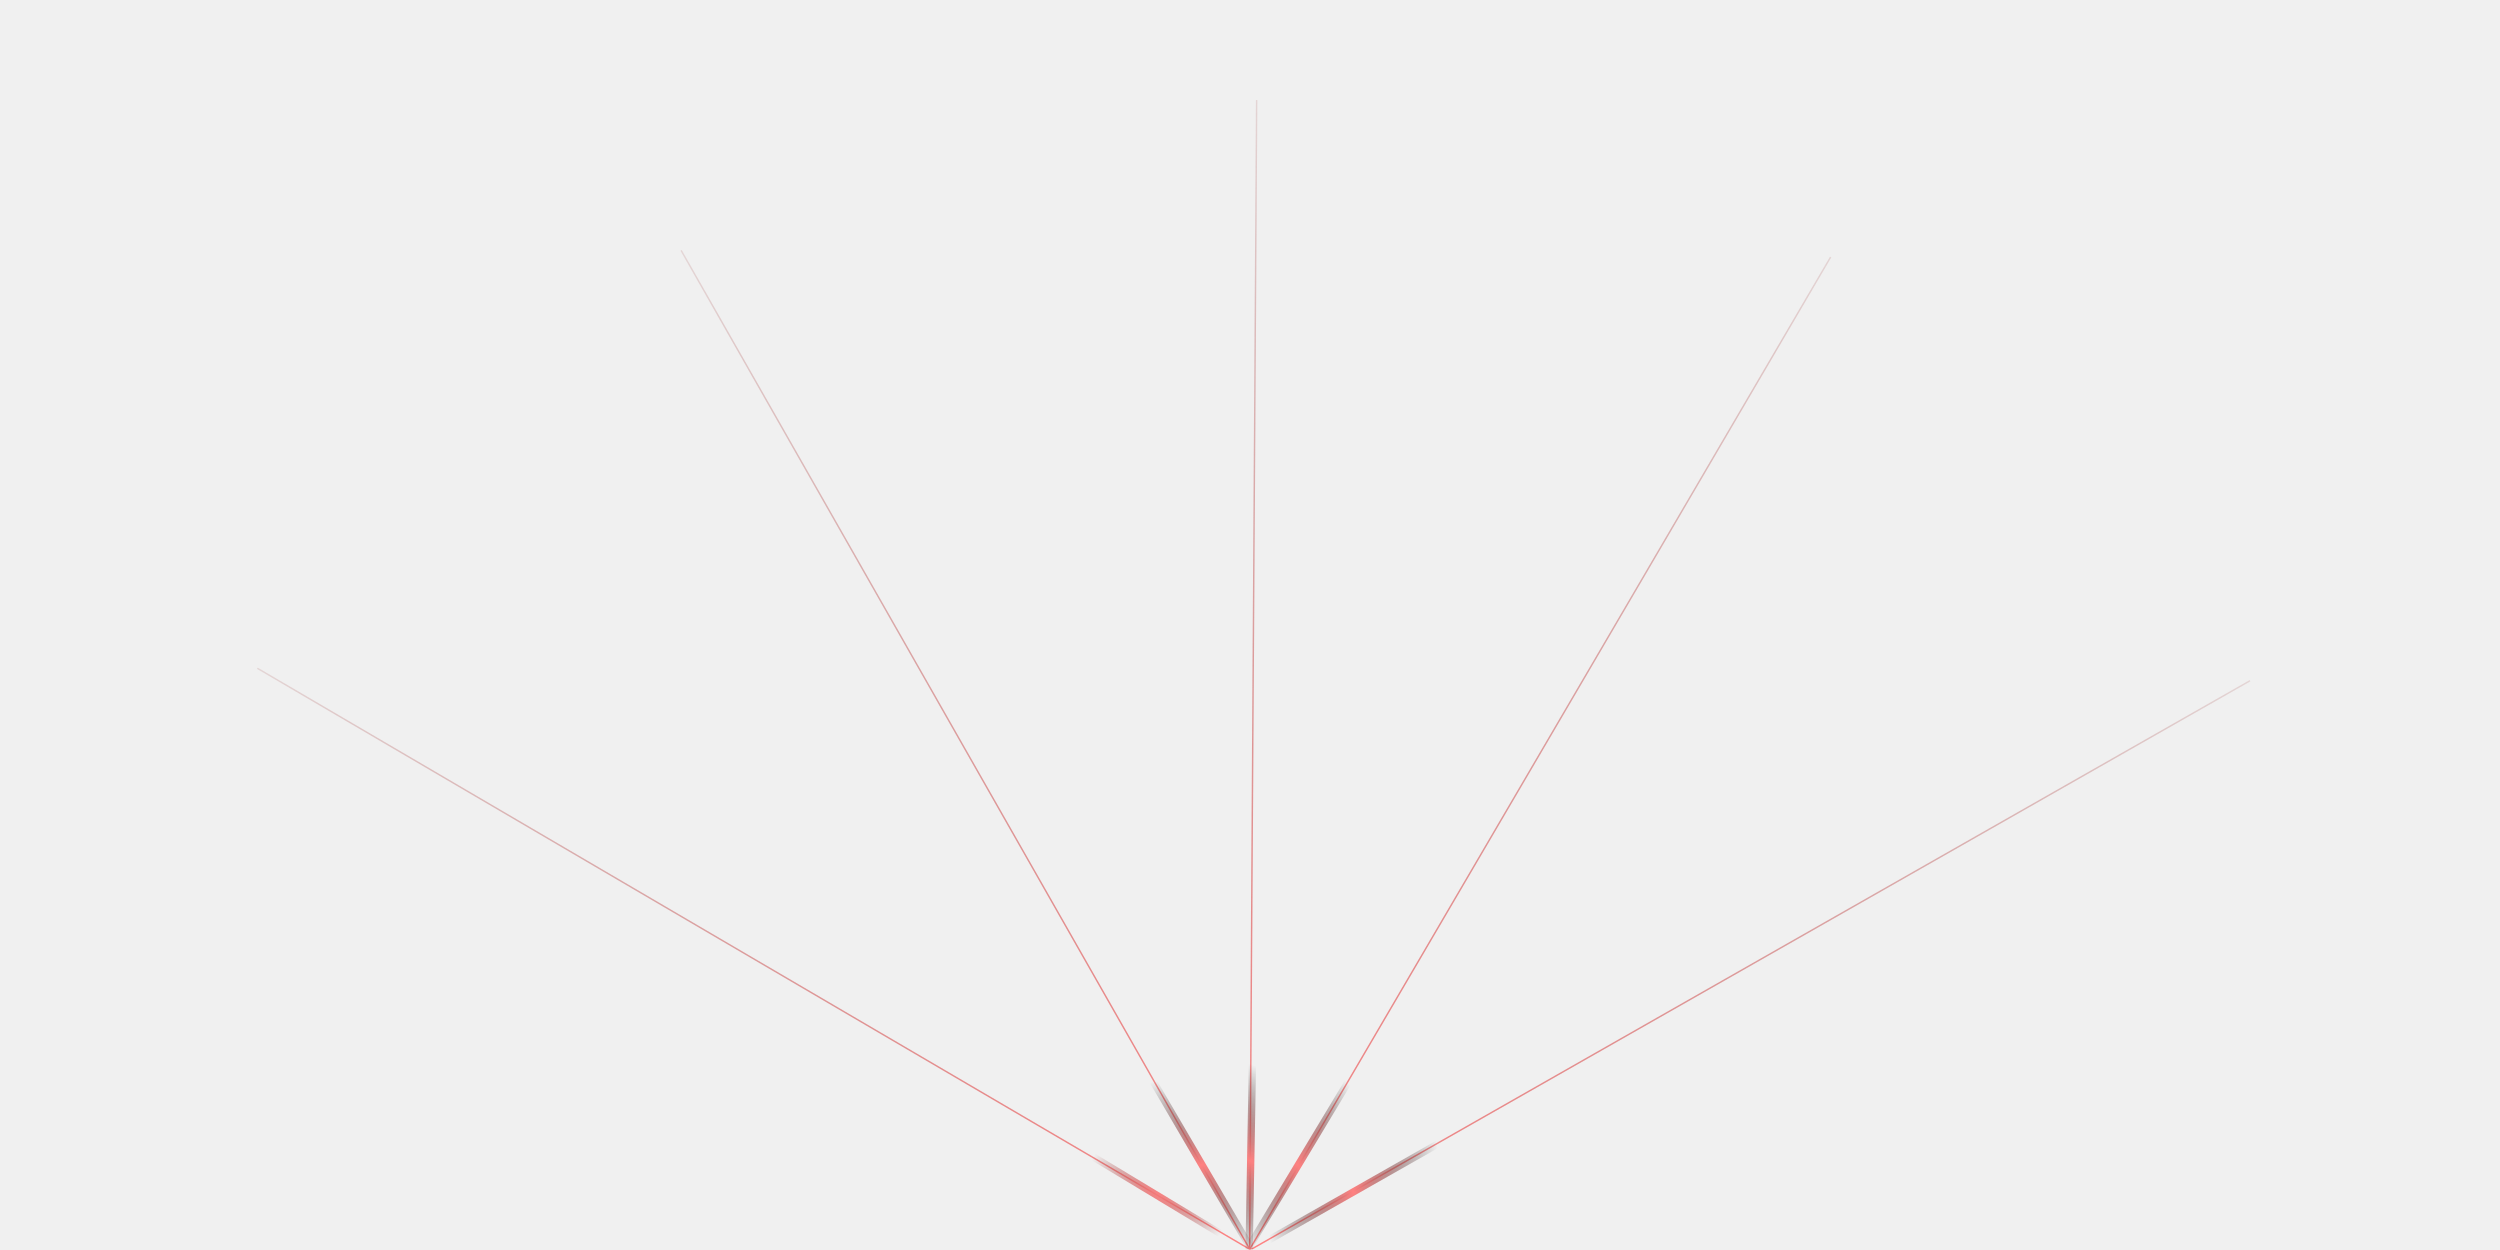
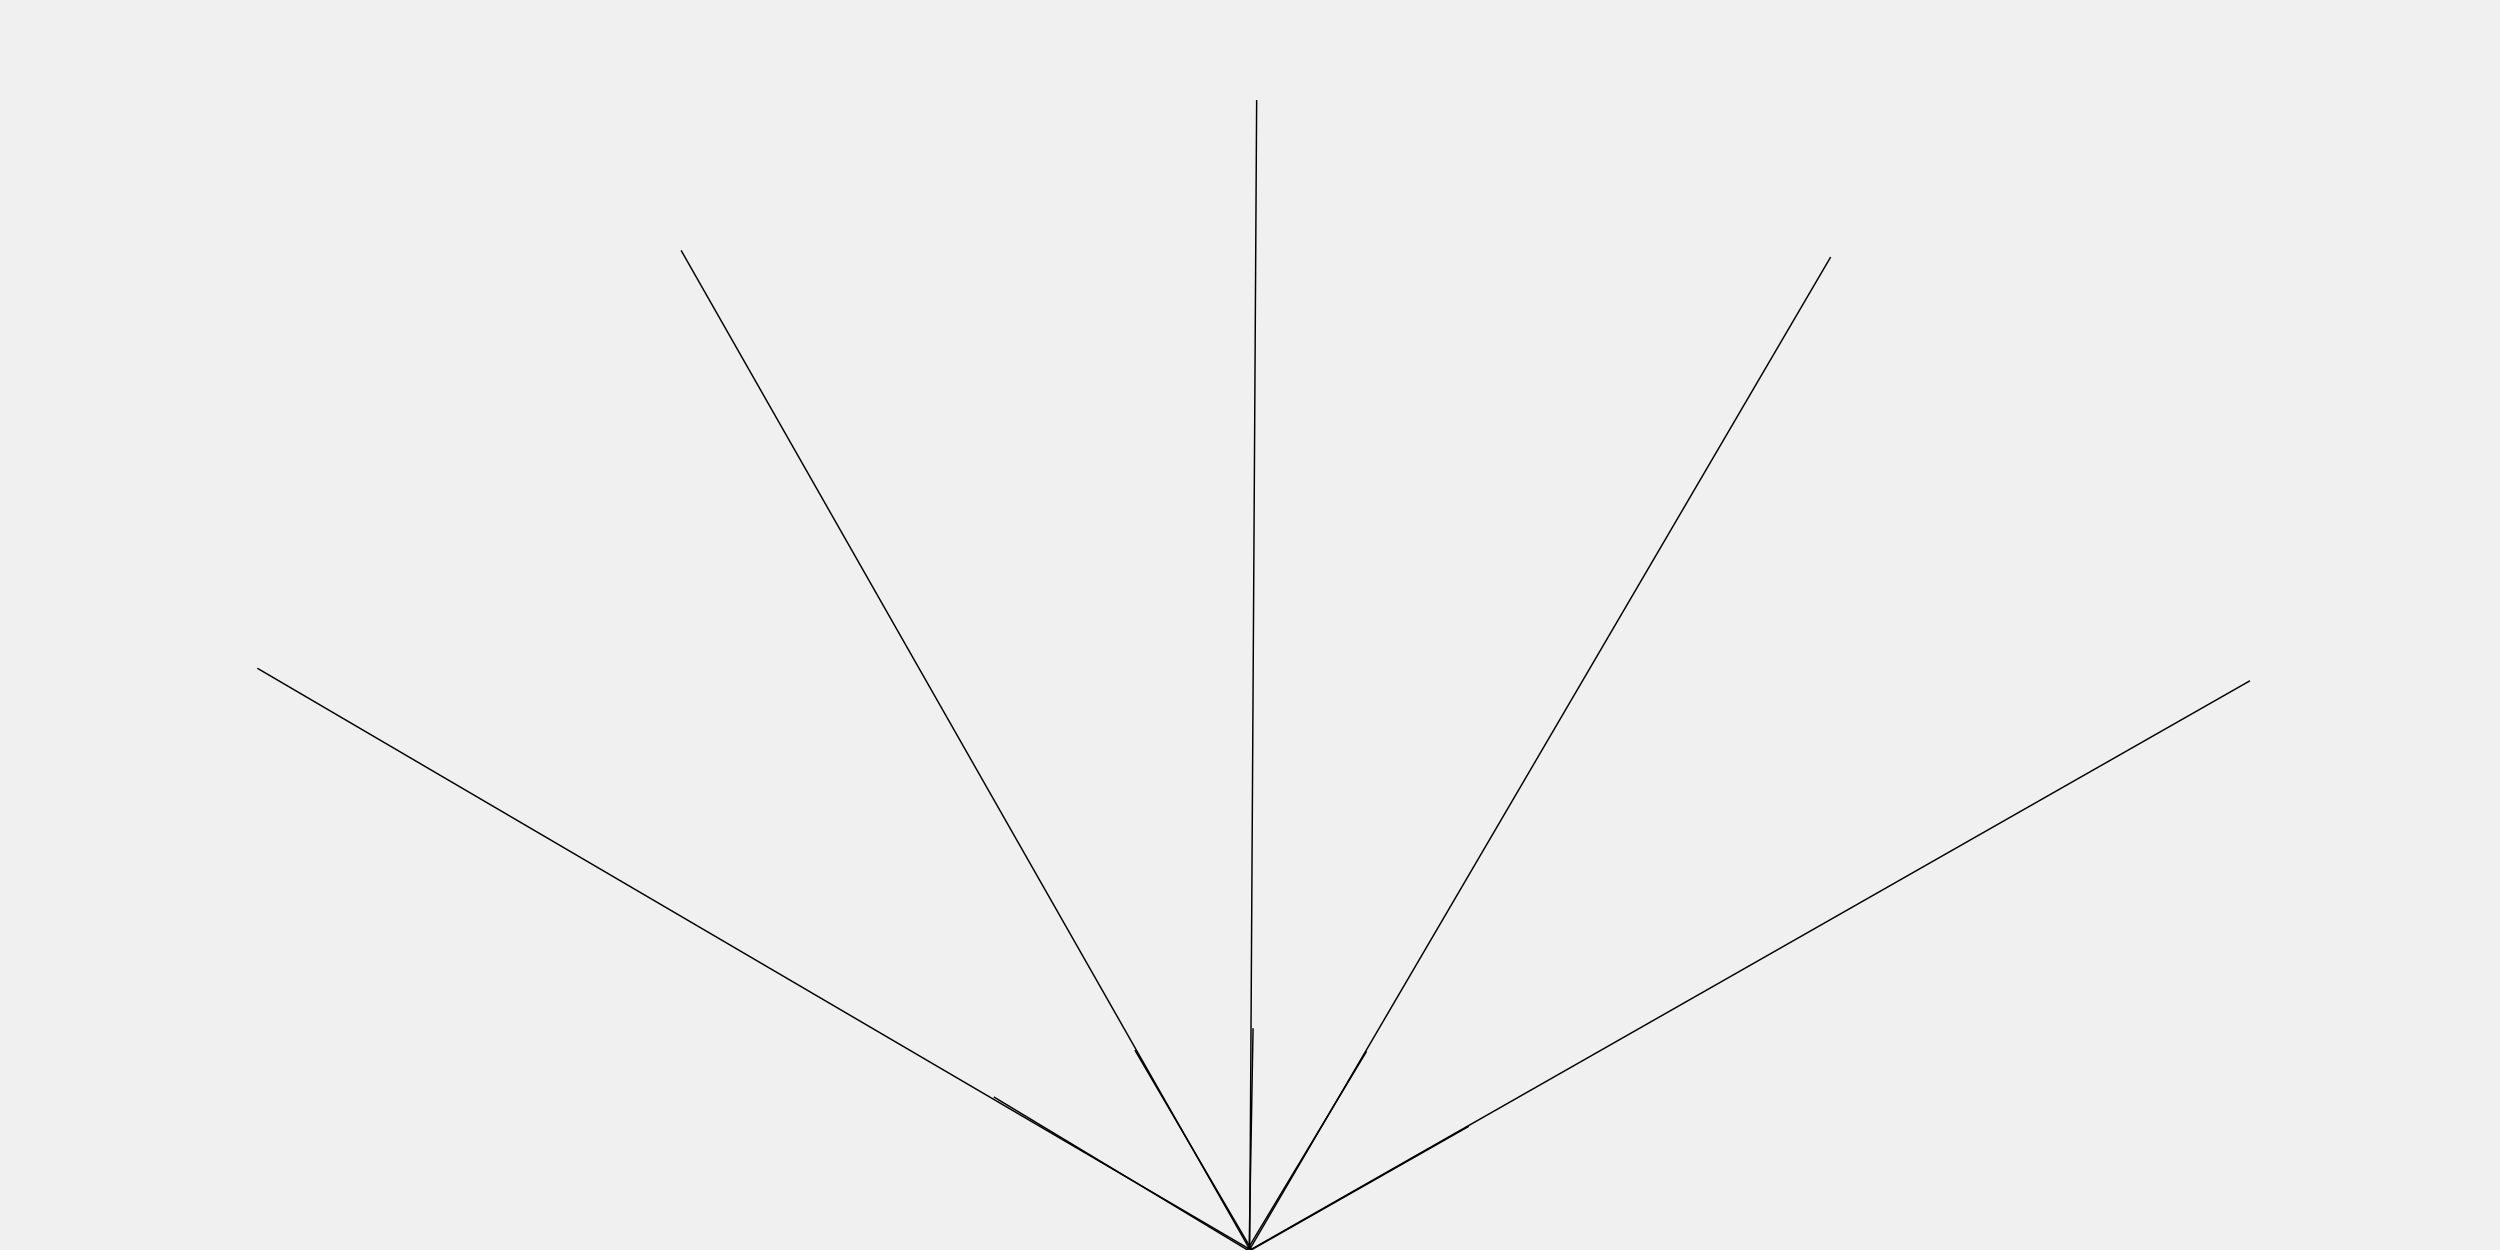
<svg xmlns="http://www.w3.org/2000/svg" width="1705" height="852" viewBox="0 0 1705 852" fill="none">
-   <g clip-path="url(#clip0_414_1093)">
+   <g clipPath="url(#clip0_414_1093)">
    <path d="M464.504 170.755L1241 1534.75" stroke="url(#paint0_radial_414_1093)" />
    <path d="M175.504 455.755L1529.97 1248.76" stroke="url(#paint1_radial_414_1093)" />
    <path d="M170.504 1240.75L1534.5 464.255" stroke="url(#paint2_radial_414_1093)" />
    <path d="M455.504 1529.75L1248.51 175.286" stroke="url(#paint3_radial_414_1093)" />
    <path d="M847.504 1637.75L857.035 68.246" stroke="url(#paint4_radial_414_1093)" />
-     <path d="M840 870L932 717" stroke="url(#paint5_radial_414_1093)" stroke-width="5" />
-     <path d="M851.414 879.751L854.588 701.249" stroke="url(#paint6_radial_414_1093)" stroke-width="5" />
-     <path d="M864.169 870.295L774.005 716.206" stroke="url(#paint7_radial_414_1093)" stroke-width="5" />
-     <path d="M846.48 856.356L1001.7 768.148" stroke="url(#paint8_radial_414_1093)" stroke-width="5" />
-     <path d="M896.208 879.871L677.795 748.129" stroke="url(#paint9_radial_414_1093)" stroke-width="5" />
+     <path d="M840 870L932 717" stroke="url(#paint5_radial_414_1093)" strokeWidth="5" />
+     <path d="M851.414 879.751L854.588 701.249" stroke="url(#paint6_radial_414_1093)" strokeWidth="5" />
+     <path d="M864.169 870.295L774.005 716.206" stroke="url(#paint7_radial_414_1093)" strokeWidth="5" />
+     <path d="M846.48 856.356L1001.7 768.148" stroke="url(#paint8_radial_414_1093)" strokeWidth="5" />
+     <path d="M896.208 879.871L677.795 748.129" stroke="url(#paint9_radial_414_1093)" strokeWidth="5" />
  </g>
  <defs>
    <radialGradient id="paint0_radial_414_1093" cx="0" cy="0" r="1" gradientUnits="userSpaceOnUse" gradientTransform="translate(845.004 860.255) rotate(-120.353) scale(917.227 522.16)">
-       <stop stop-color="#FF8181" />
-       <stop offset="1" stop-color="#8A2828" stop-opacity="0" />
+       <stop stopColor="#FF8181" />
+       <stop offset="1" stopColor="#8A2828" stopOpacity="0" />
    </radialGradient>
    <radialGradient id="paint1_radial_414_1093" cx="0" cy="0" r="1" gradientUnits="userSpaceOnUse" gradientTransform="translate(849.777 862.629) rotate(-150.353) scale(917.227 522.16)">
-       <stop stop-color="#FF8181" />
-       <stop offset="1" stop-color="#8A2828" stop-opacity="0" />
+       <stop stopColor="#FF8181" />
+       <stop offset="1" stopColor="#8A2828" stopOpacity="0" />
    </radialGradient>
    <radialGradient id="paint2_radial_414_1093" cx="0" cy="0" r="1" gradientUnits="userSpaceOnUse" gradientTransform="translate(860.004 860.255) rotate(149.647) scale(917.227 522.16)">
-       <stop stop-color="#FF8181" />
-       <stop offset="1" stop-color="#8A2828" stop-opacity="0" />
+       <stop stopColor="#FF8181" />
+       <stop offset="1" stopColor="#8A2828" stopOpacity="0" />
    </radialGradient>
    <radialGradient id="paint3_radial_414_1093" cx="0" cy="0" r="1" gradientUnits="userSpaceOnUse" gradientTransform="translate(862.378 855.482) rotate(119.647) scale(917.227 522.16)">
-       <stop stop-color="#FF8181" />
-       <stop offset="1" stop-color="#8A2828" stop-opacity="0" />
+       <stop stopColor="#FF8181" />
+       <stop offset="1" stopColor="#8A2828" stopOpacity="0" />
    </radialGradient>
    <radialGradient id="paint4_radial_414_1093" cx="0" cy="0" r="1" gradientUnits="userSpaceOnUse" gradientTransform="translate(862.731 850.38) rotate(89.6469) scale(917.227 522.16)">
-       <stop stop-color="#FF8181" />
-       <stop offset="1" stop-color="#8A2828" stop-opacity="0" />
+       <stop stopColor="#FF8181" />
+       <stop offset="1" stopColor="#8A2828" stopOpacity="0" />
    </radialGradient>
    <radialGradient id="paint5_radial_414_1093" cx="0" cy="0" r="1" gradientUnits="userSpaceOnUse" gradientTransform="translate(885.082 794.341) rotate(-121.738) scale(104.394 60.9718)">
-       <stop stop-color="#FF8181" />
-       <stop offset="1" stop-opacity="0" />
+       <stop stopColor="#FF8181" />
+       <stop offset="1" stopOpacity="0" />
    </radialGradient>
    <radialGradient id="paint6_radial_414_1093" cx="0" cy="0" r="1" gradientUnits="userSpaceOnUse" gradientTransform="translate(852.627 791.688) rotate(-151.738) scale(104.394 60.9718)">
-       <stop stop-color="#FF8181" />
-       <stop offset="1" stop-opacity="0" />
+       <stop stopColor="#FF8181" />
+       <stop offset="1" stopOpacity="0" />
    </radialGradient>
    <radialGradient id="paint7_radial_414_1093" cx="0" cy="0" r="1" gradientUnits="userSpaceOnUse" gradientTransform="translate(819.385 794.46) rotate(176.909) scale(104.394 60.9718)">
-       <stop stop-color="#FF8181" />
-       <stop offset="1" stop-opacity="0" />
+       <stop stopColor="#FF8181" />
+       <stop offset="1" stopOpacity="0" />
    </radialGradient>
    <radialGradient id="paint8_radial_414_1093" cx="0" cy="0" r="1" gradientUnits="userSpaceOnUse" gradientTransform="translate(922.876 812.534) rotate(-92.3664) scale(104.394 60.9718)">
-       <stop stop-color="#FF8181" />
-       <stop offset="1" stop-opacity="0" />
+       <stop stopColor="#FF8181" />
+       <stop offset="1" stopOpacity="0" />
    </radialGradient>
    <radialGradient id="paint9_radial_414_1093" cx="0" cy="0" r="1" gradientUnits="userSpaceOnUse" gradientTransform="translate(794.063 807.734) rotate(-54.466) scale(85.4606 50.9707)">
-       <stop stop-color="#FF8181" />
-       <stop offset="1" stop-color="#8A2828" stop-opacity="0" />
+       <stop stopColor="#FF8181" />
+       <stop offset="1" stopColor="#8A2828" stopOpacity="0" />
    </radialGradient>
    <clipPath id="clip0_414_1093">
      <rect width="1705" height="852" fill="white" />
    </clipPath>
  </defs>
</svg>
